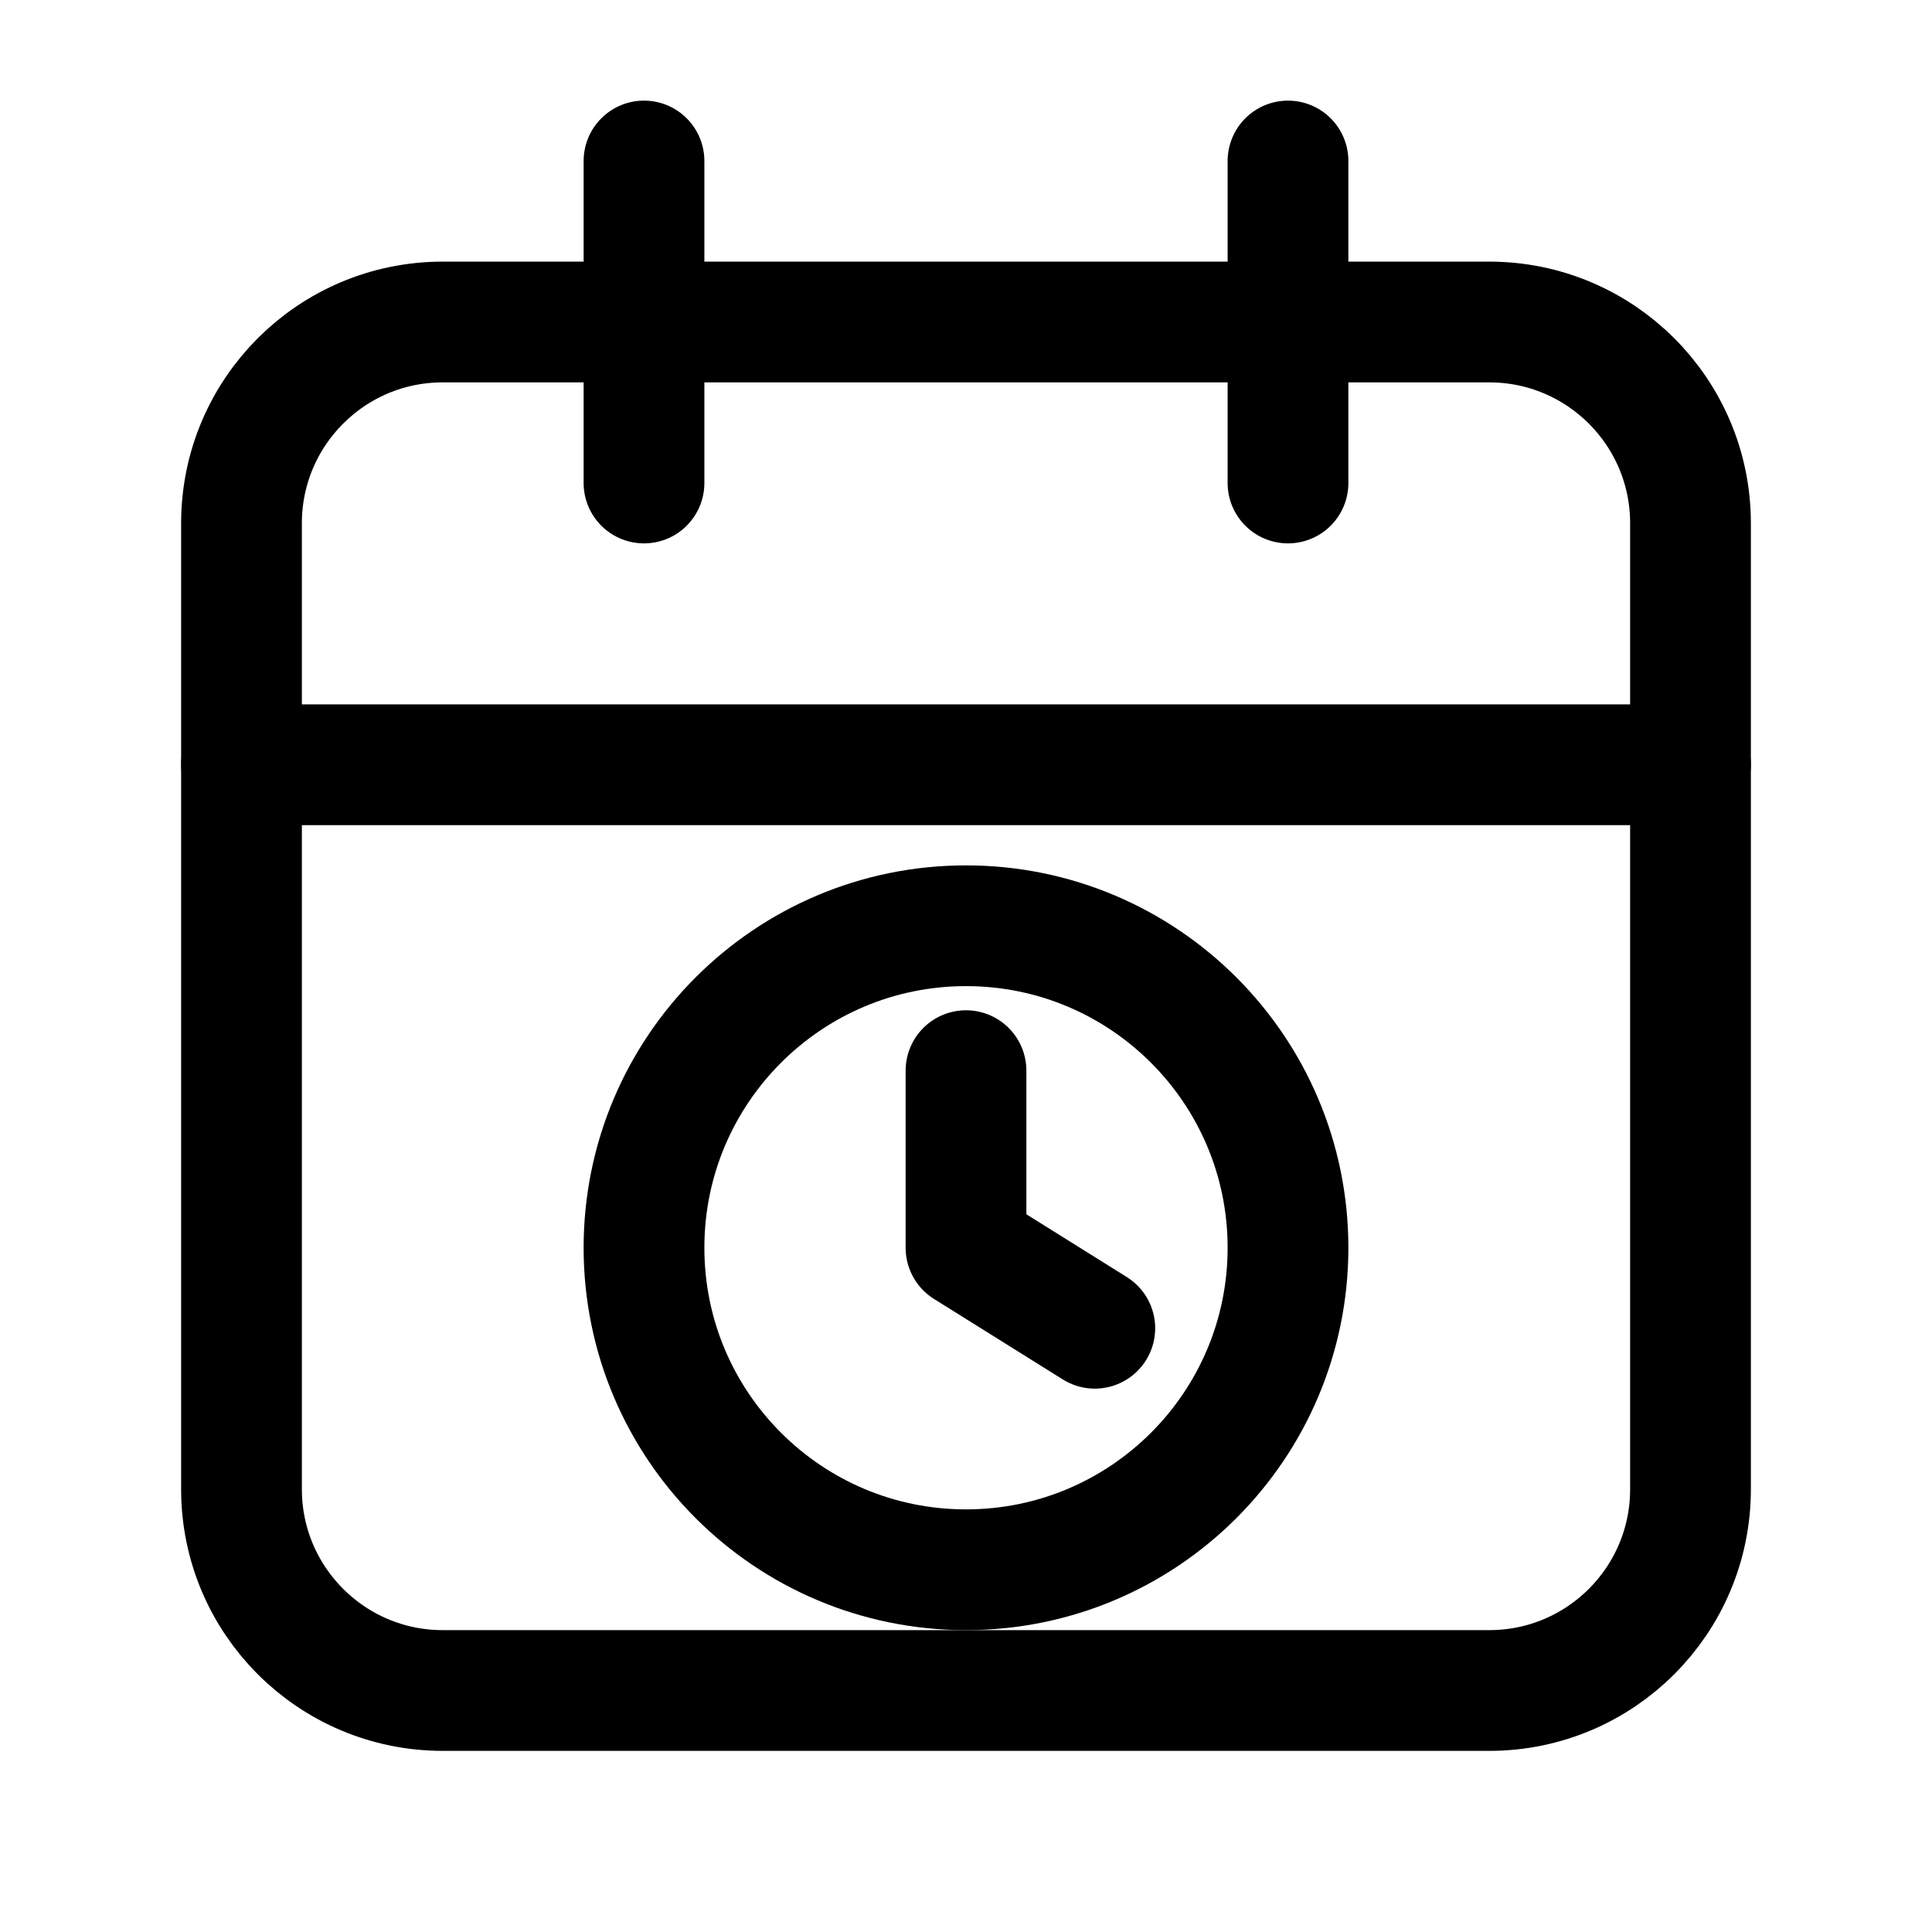
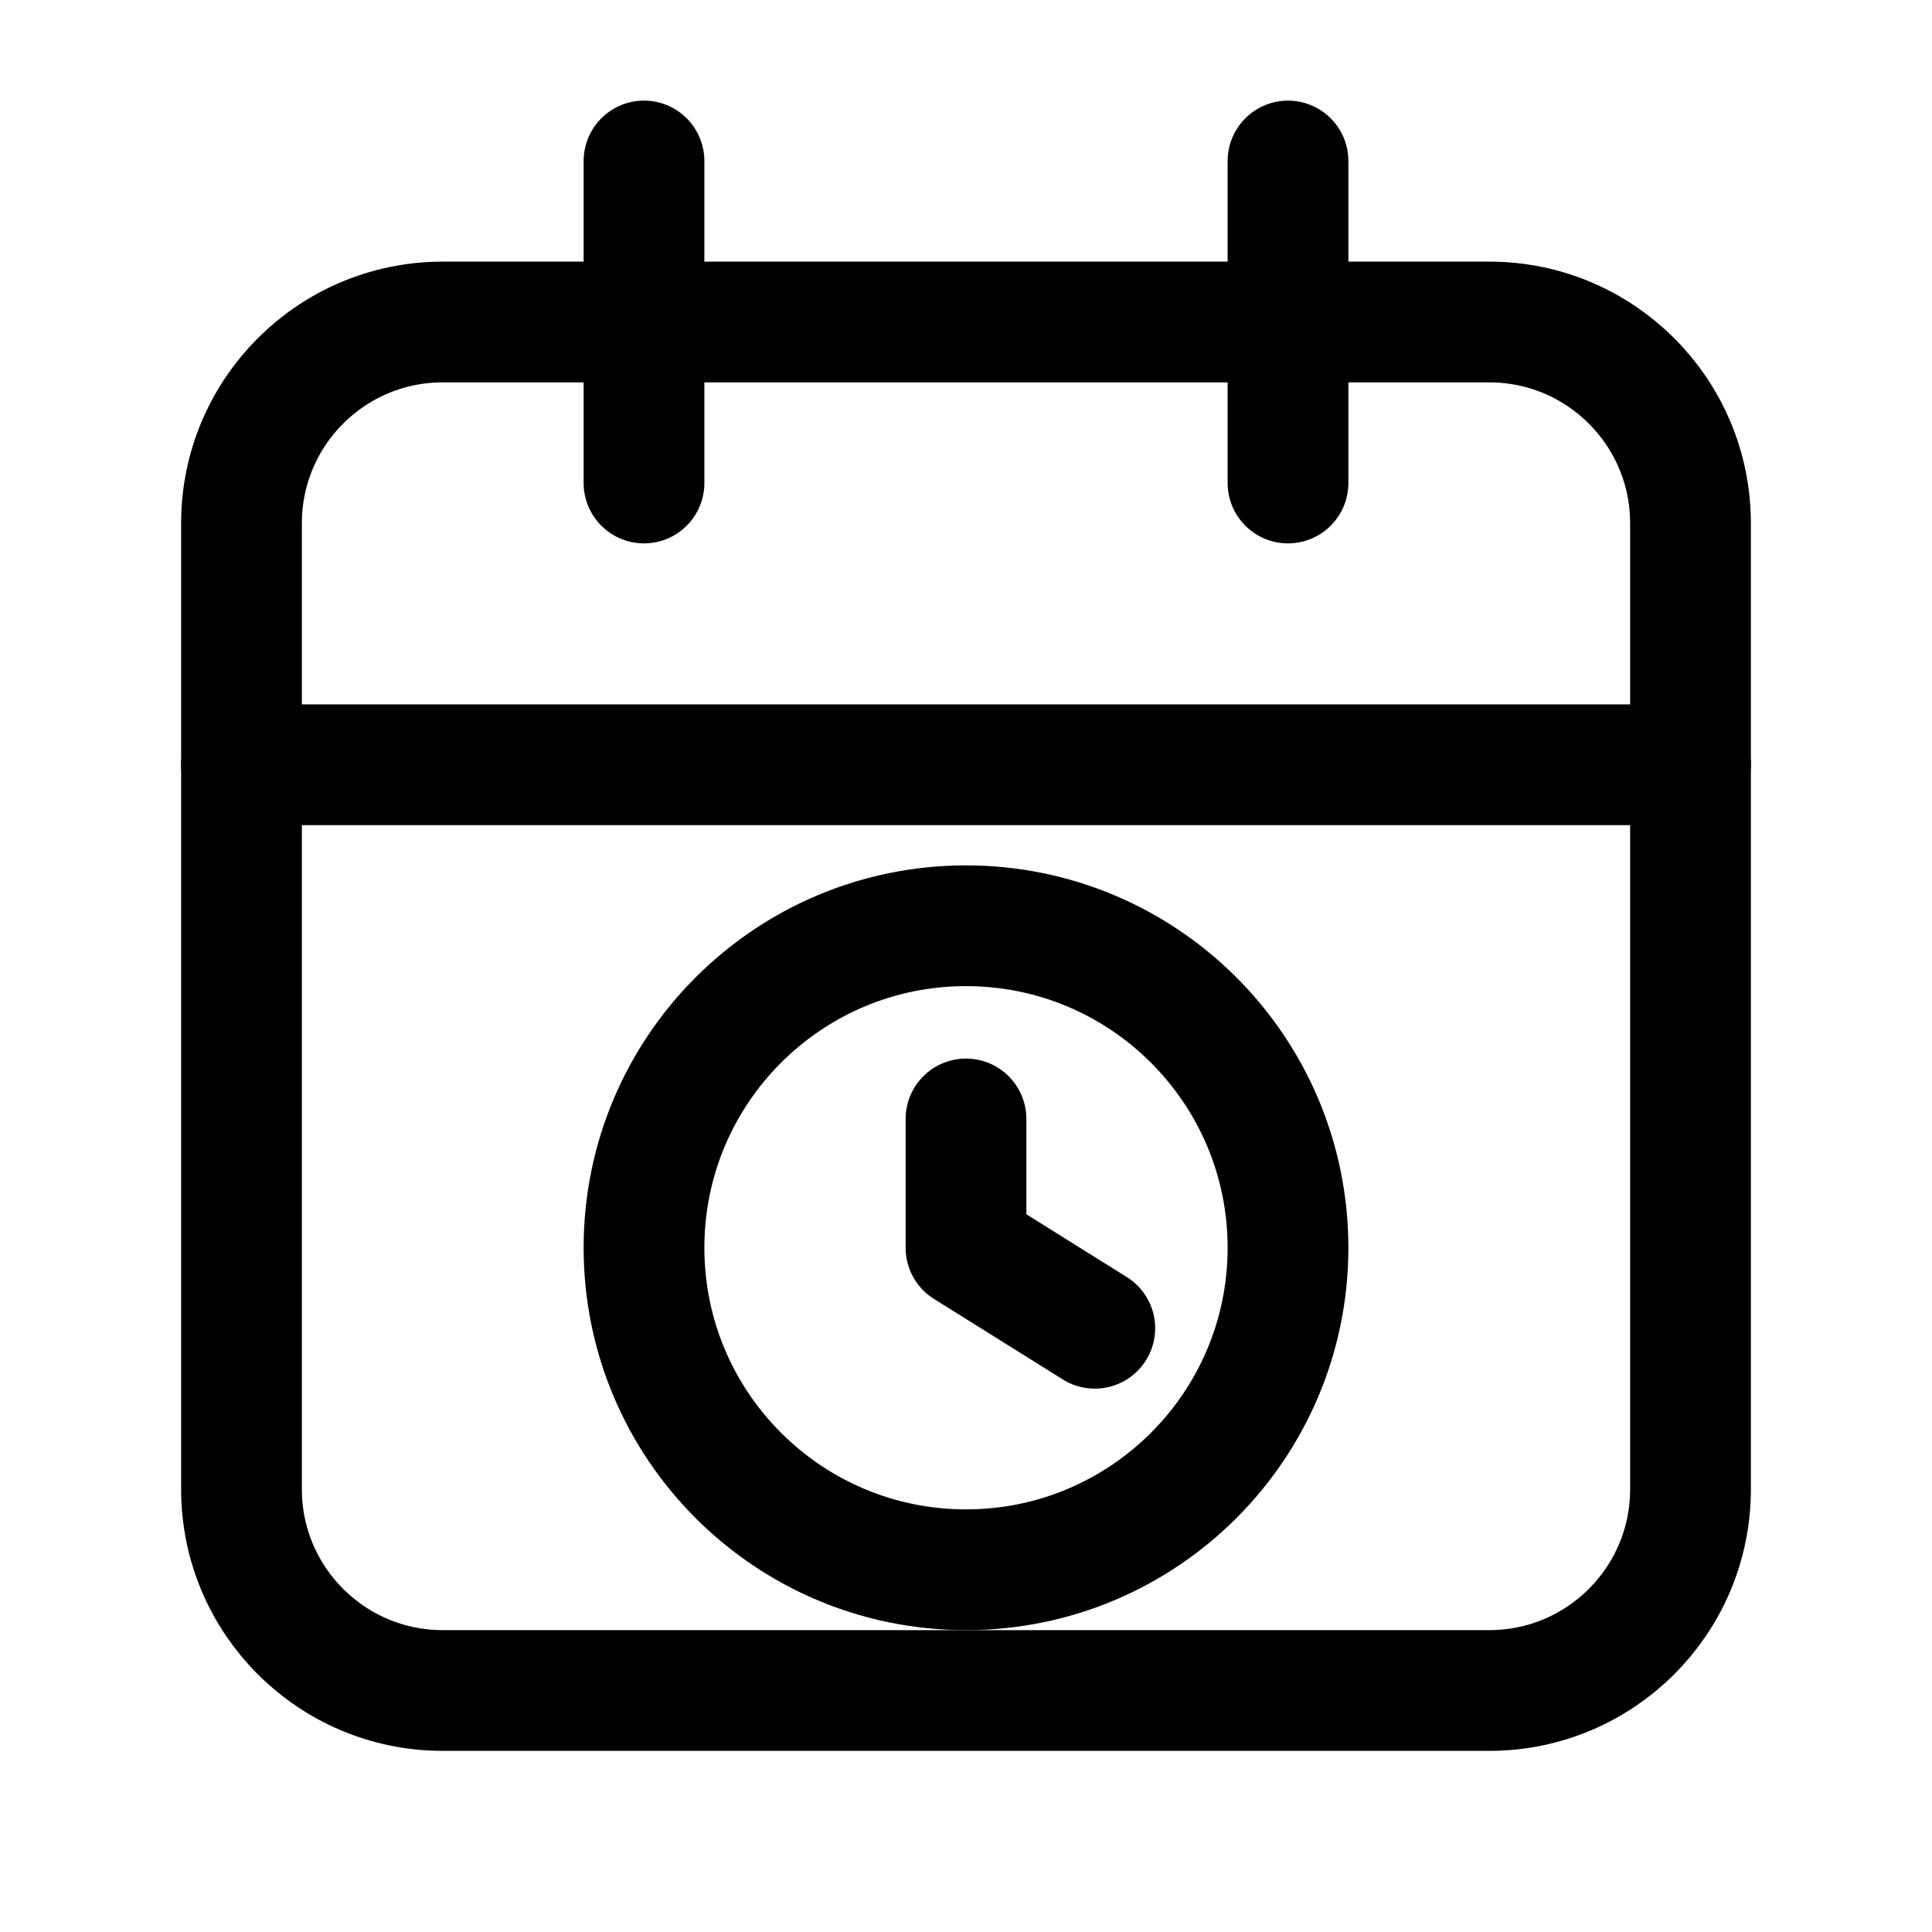
<svg xmlns="http://www.w3.org/2000/svg" viewBox="0 0 24 24" fill="none" stroke="currentColor" stroke-width="1.5" stroke-linecap="round" stroke-linejoin="round">
  <path pathLength="1" d="M5.5 4h13a2.5 2.5 0 0 1 2.5 2.5v12a2.5 2.5 0 0 1-2.5 2.5h-13a2.5 2.5 0 0 1-2.5-2.5v-12a2.5 2.5 0 0 1 2.5-2.5z" />
  <path pathLength="1" d="M3 9.5h18" />
  <path pathLength="1" d="M8 2v4" />
  <path pathLength="1" d="M16 2v4" />
  <path pathLength="1" d="M8 15.5a4 4 0 1 0 8 0 4 4 0 1 0-8 0z" />
-   <path pathLength="1" d="M12 13.3v2.2l1.6 1" />
+   <path pathLength="1" d="M12 13.9v1.6l1.6 1" />
</svg>
